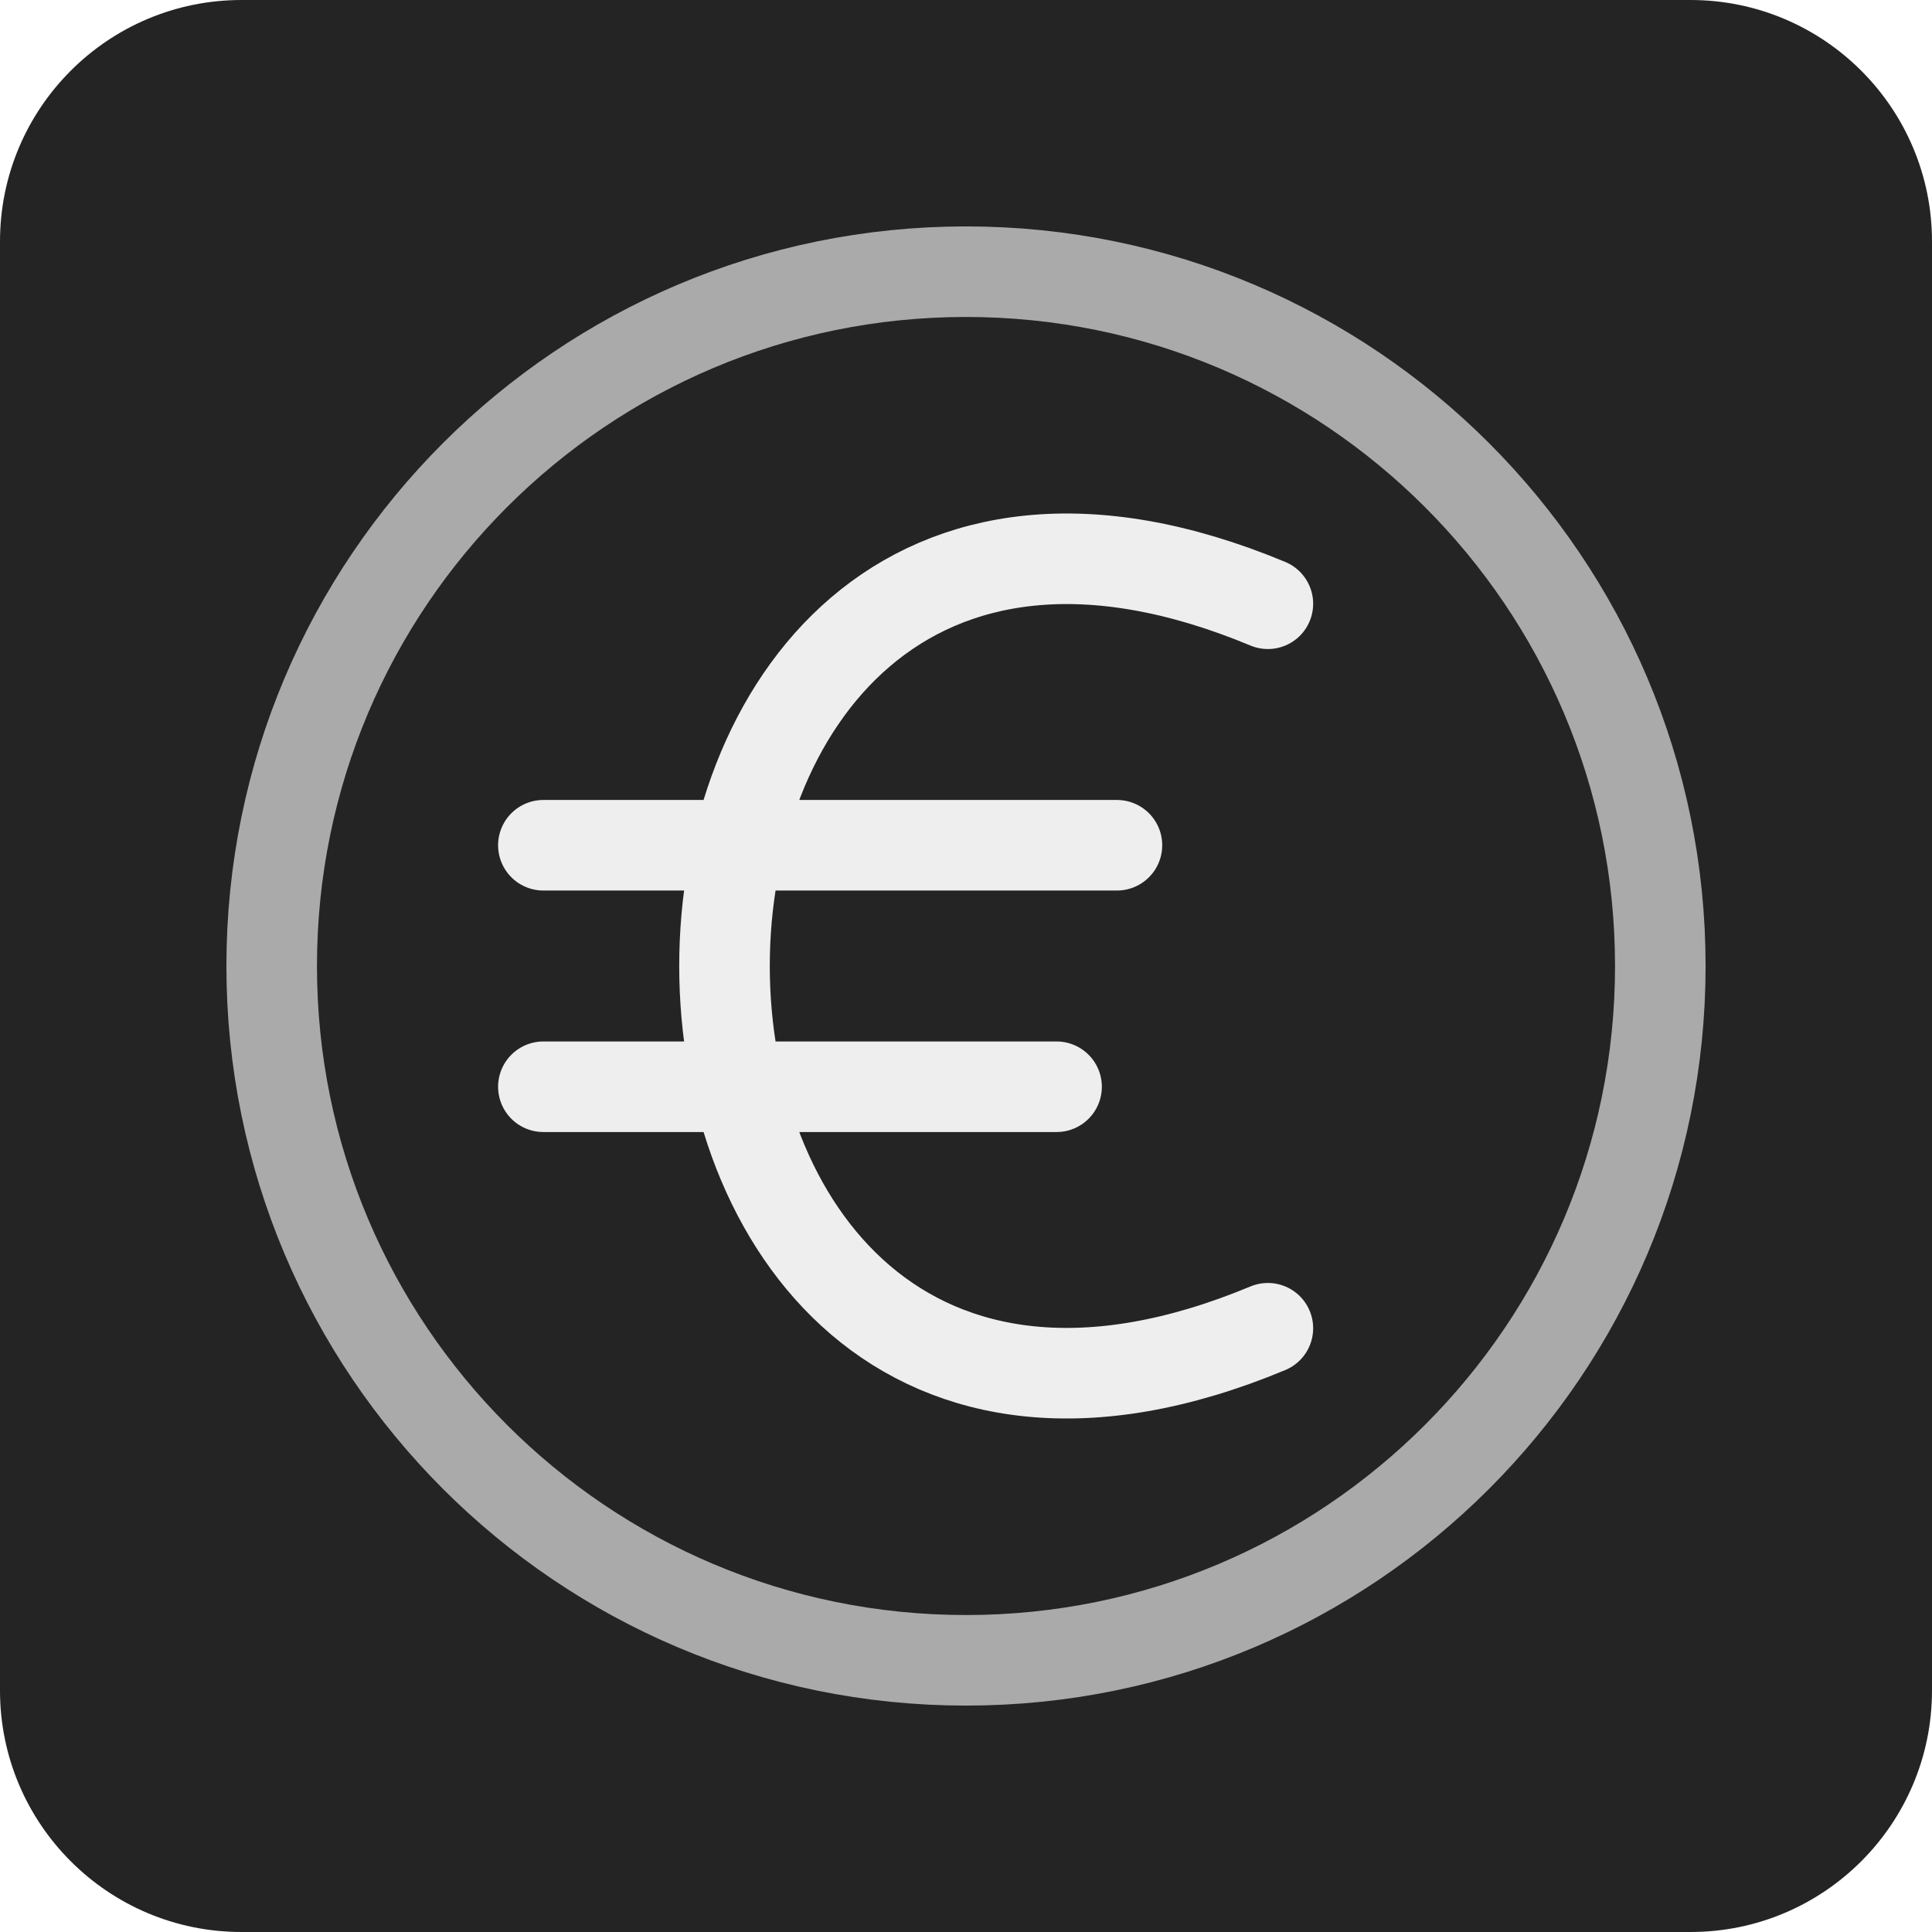
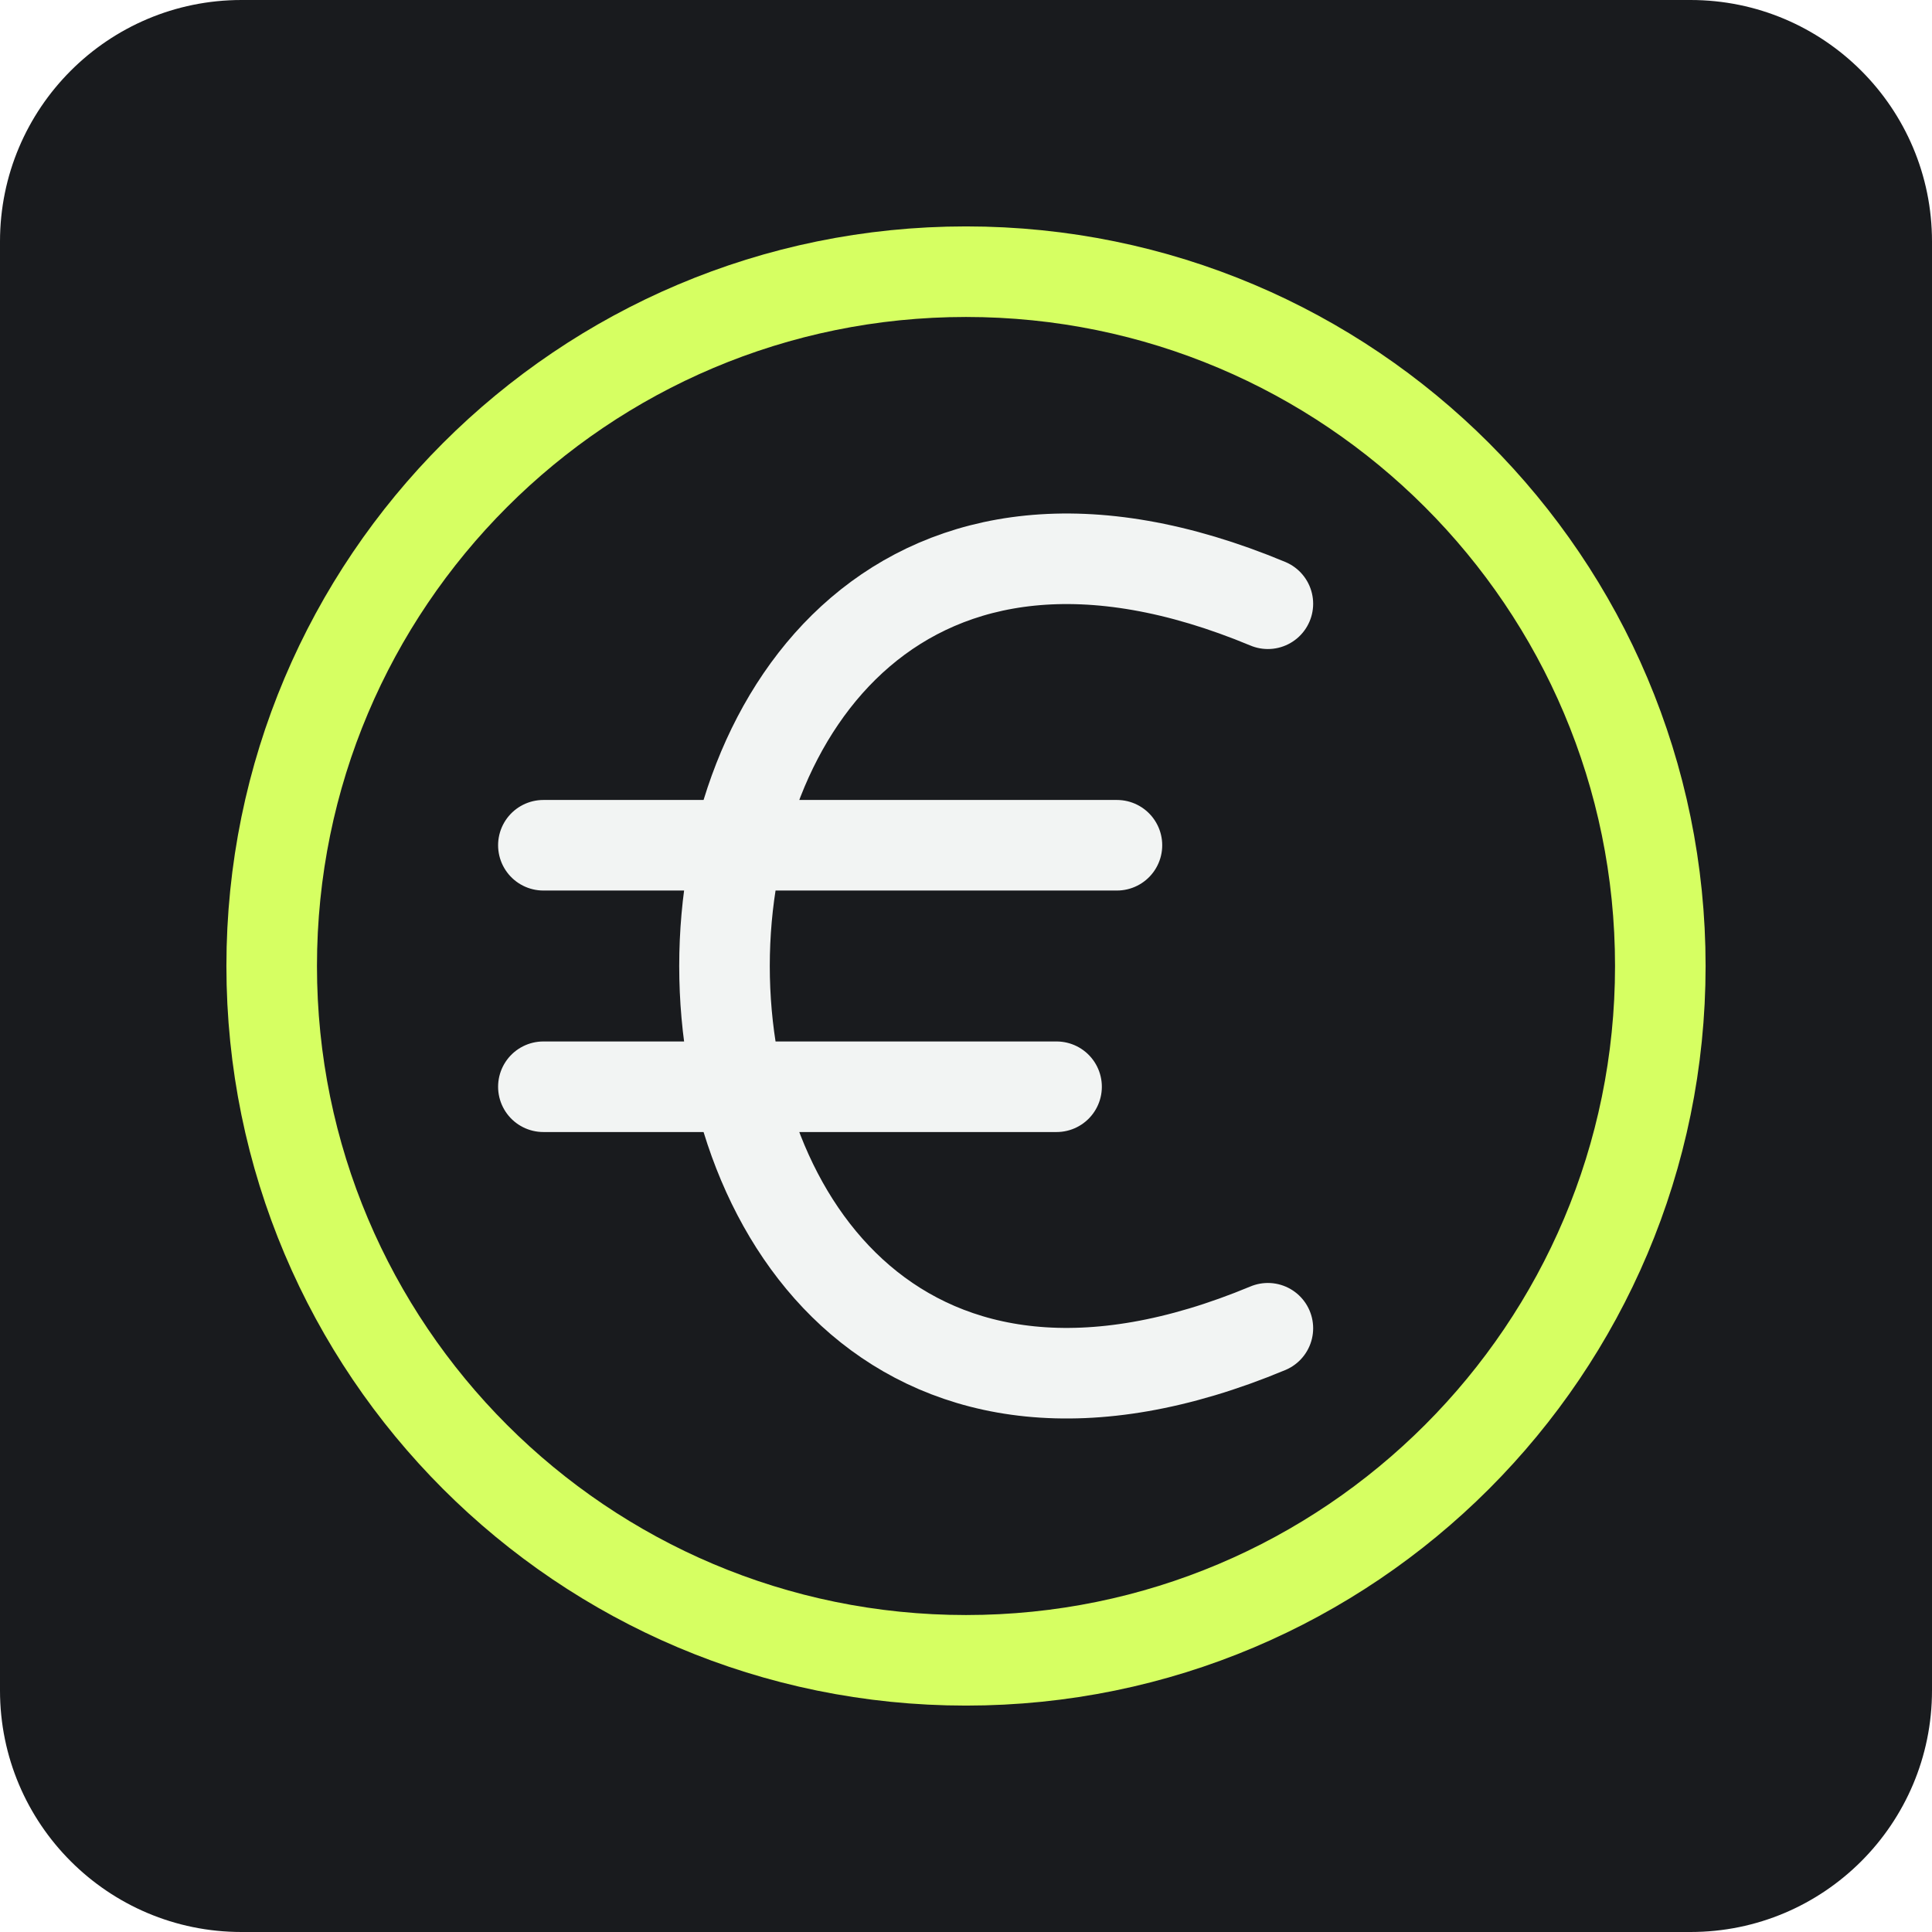
<svg xmlns="http://www.w3.org/2000/svg" viewBox="0 0 64 64">
-   <rect width="64" height="64" rx="8" fill="#242424" />
-   <circle cx="32" cy="32" r="23" fill="none" stroke="#aaa" stroke-width="3" />
-   <path d="M42 20c-24-10-24 34 0 24M18 28h19M18 36h17" fill="none" stroke="#eee" stroke-width="3" stroke-linecap="round" />
+   <rect width="64" height="64" rx="8" fill="#191B1E" />
+   <circle cx="32" cy="32" r="23" fill="none" stroke="#D6FF62" stroke-width="3" />
+   <path d="M42 20c-24-10-24 34 0 24M18 28h19M18 36h17" fill="none" stroke="#F2F4F3" stroke-width="3" stroke-linecap="round" />
</svg>
